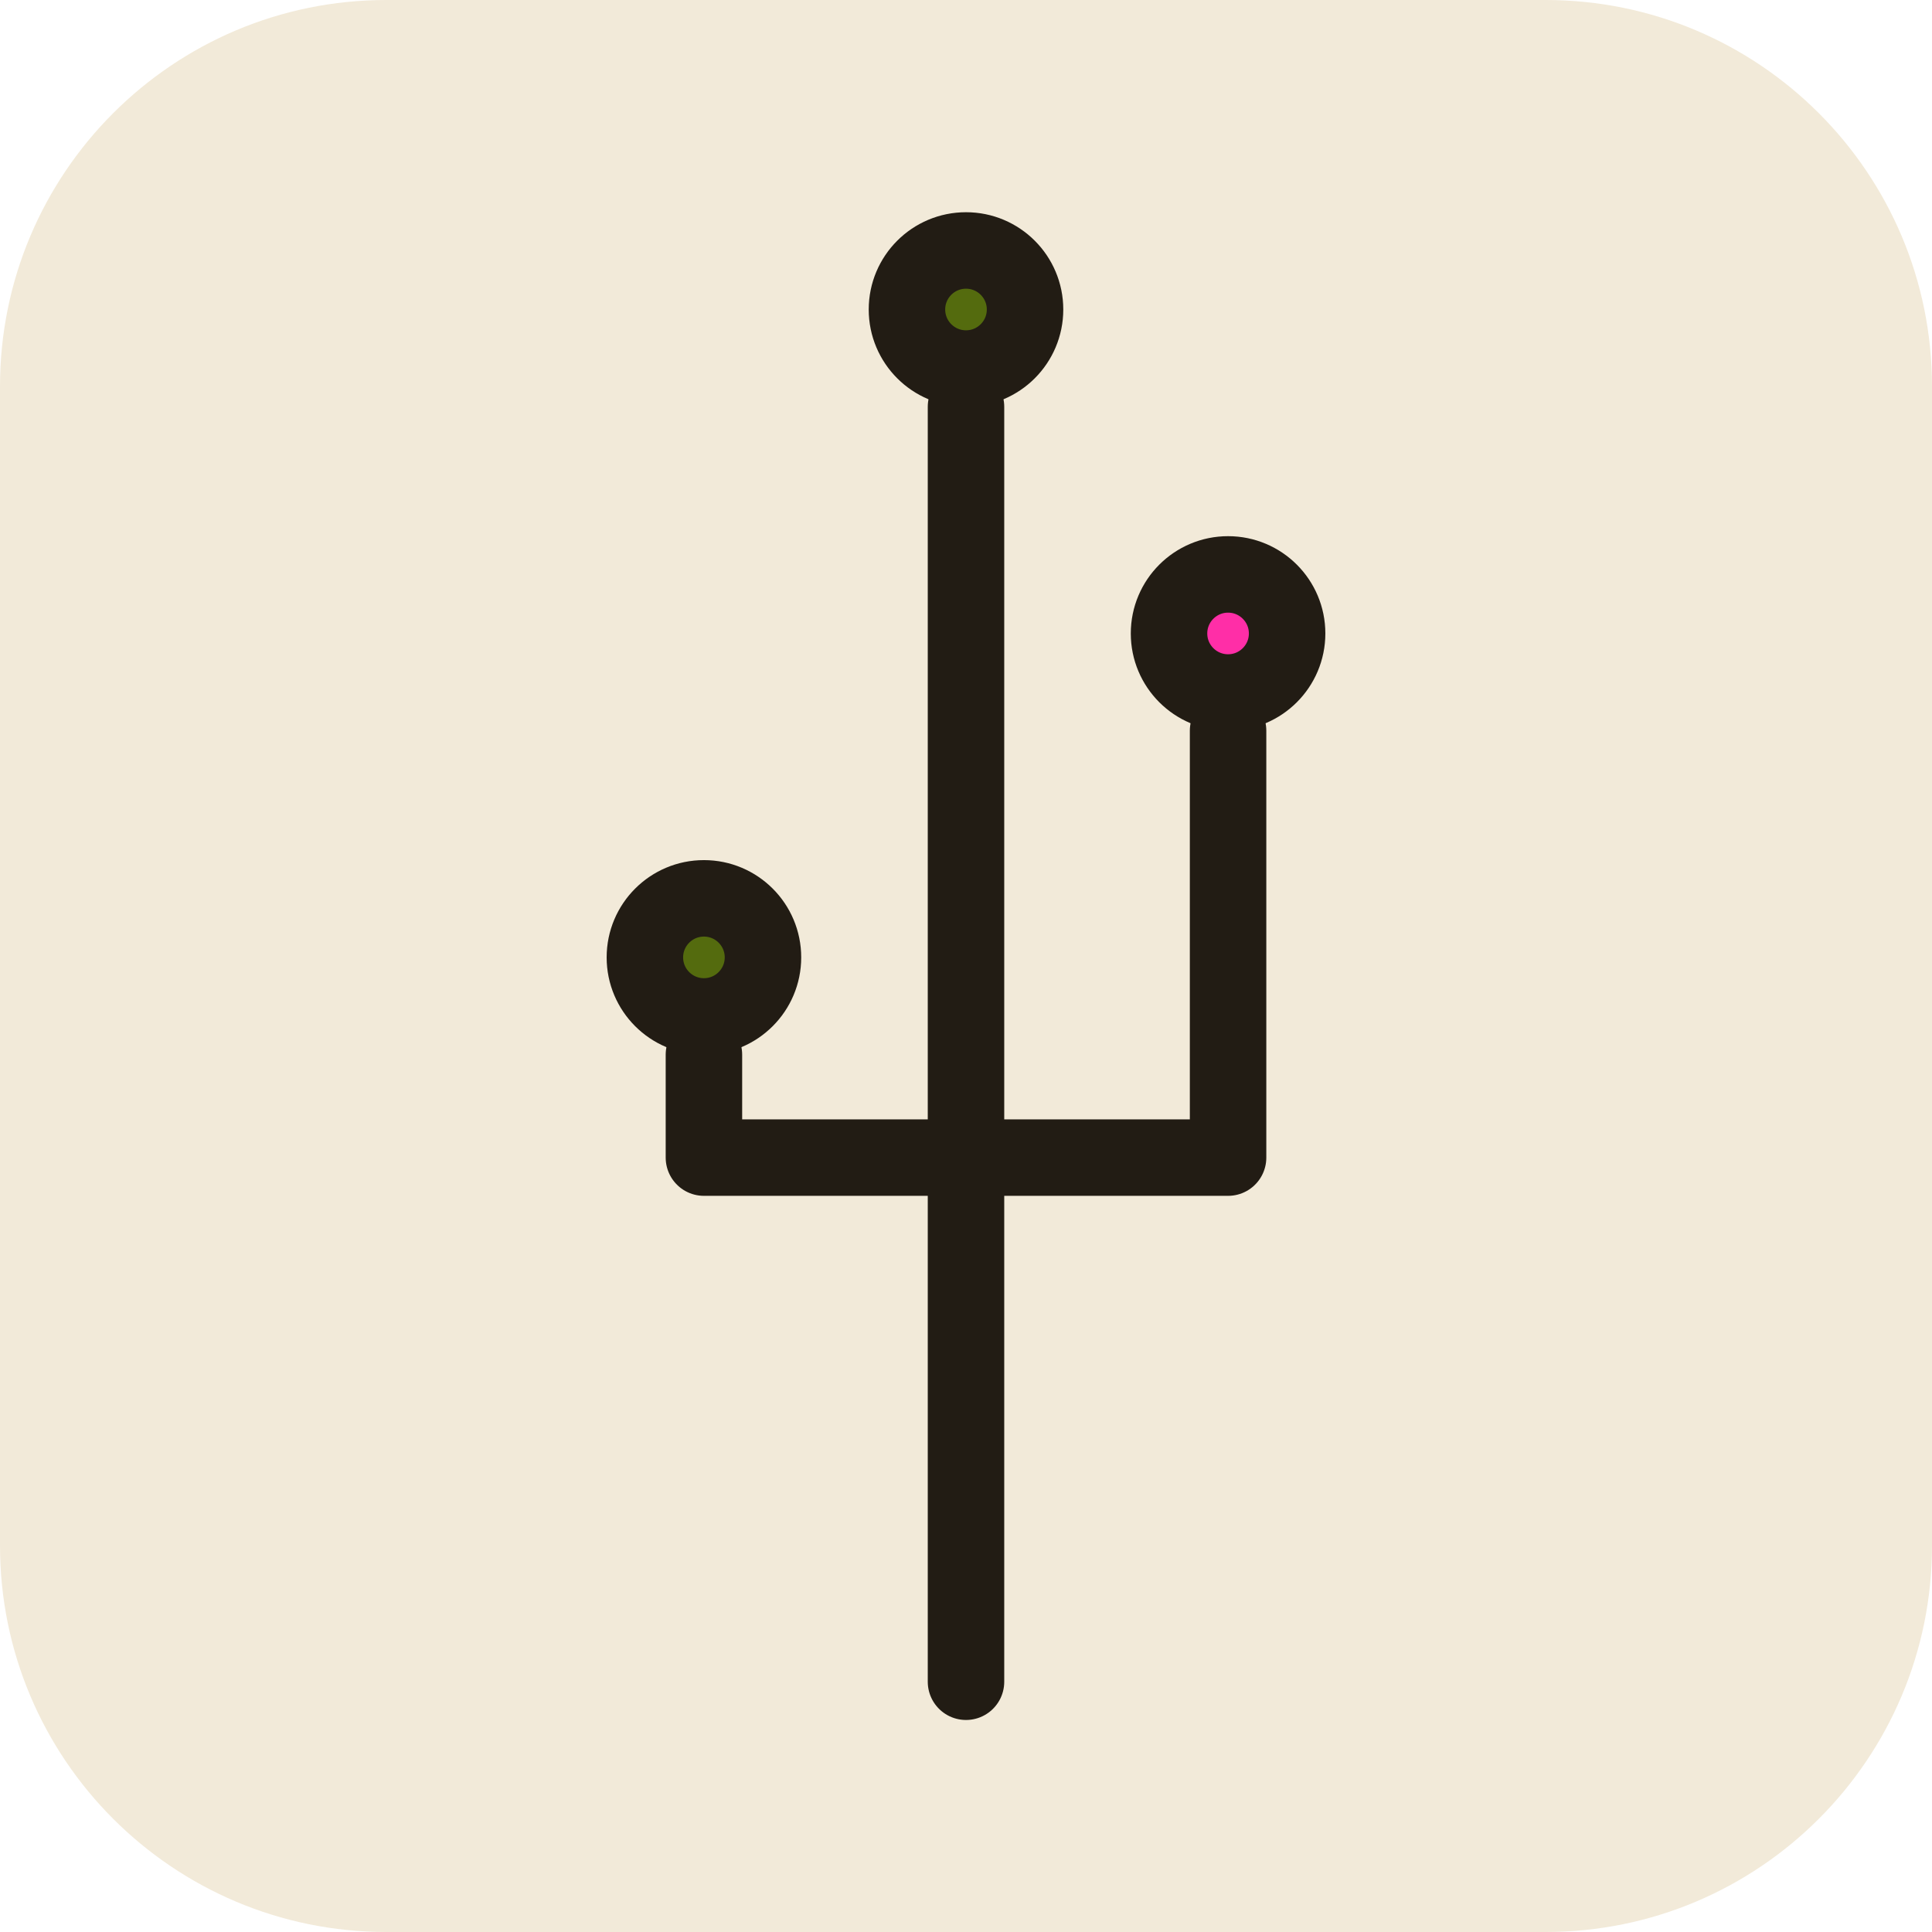
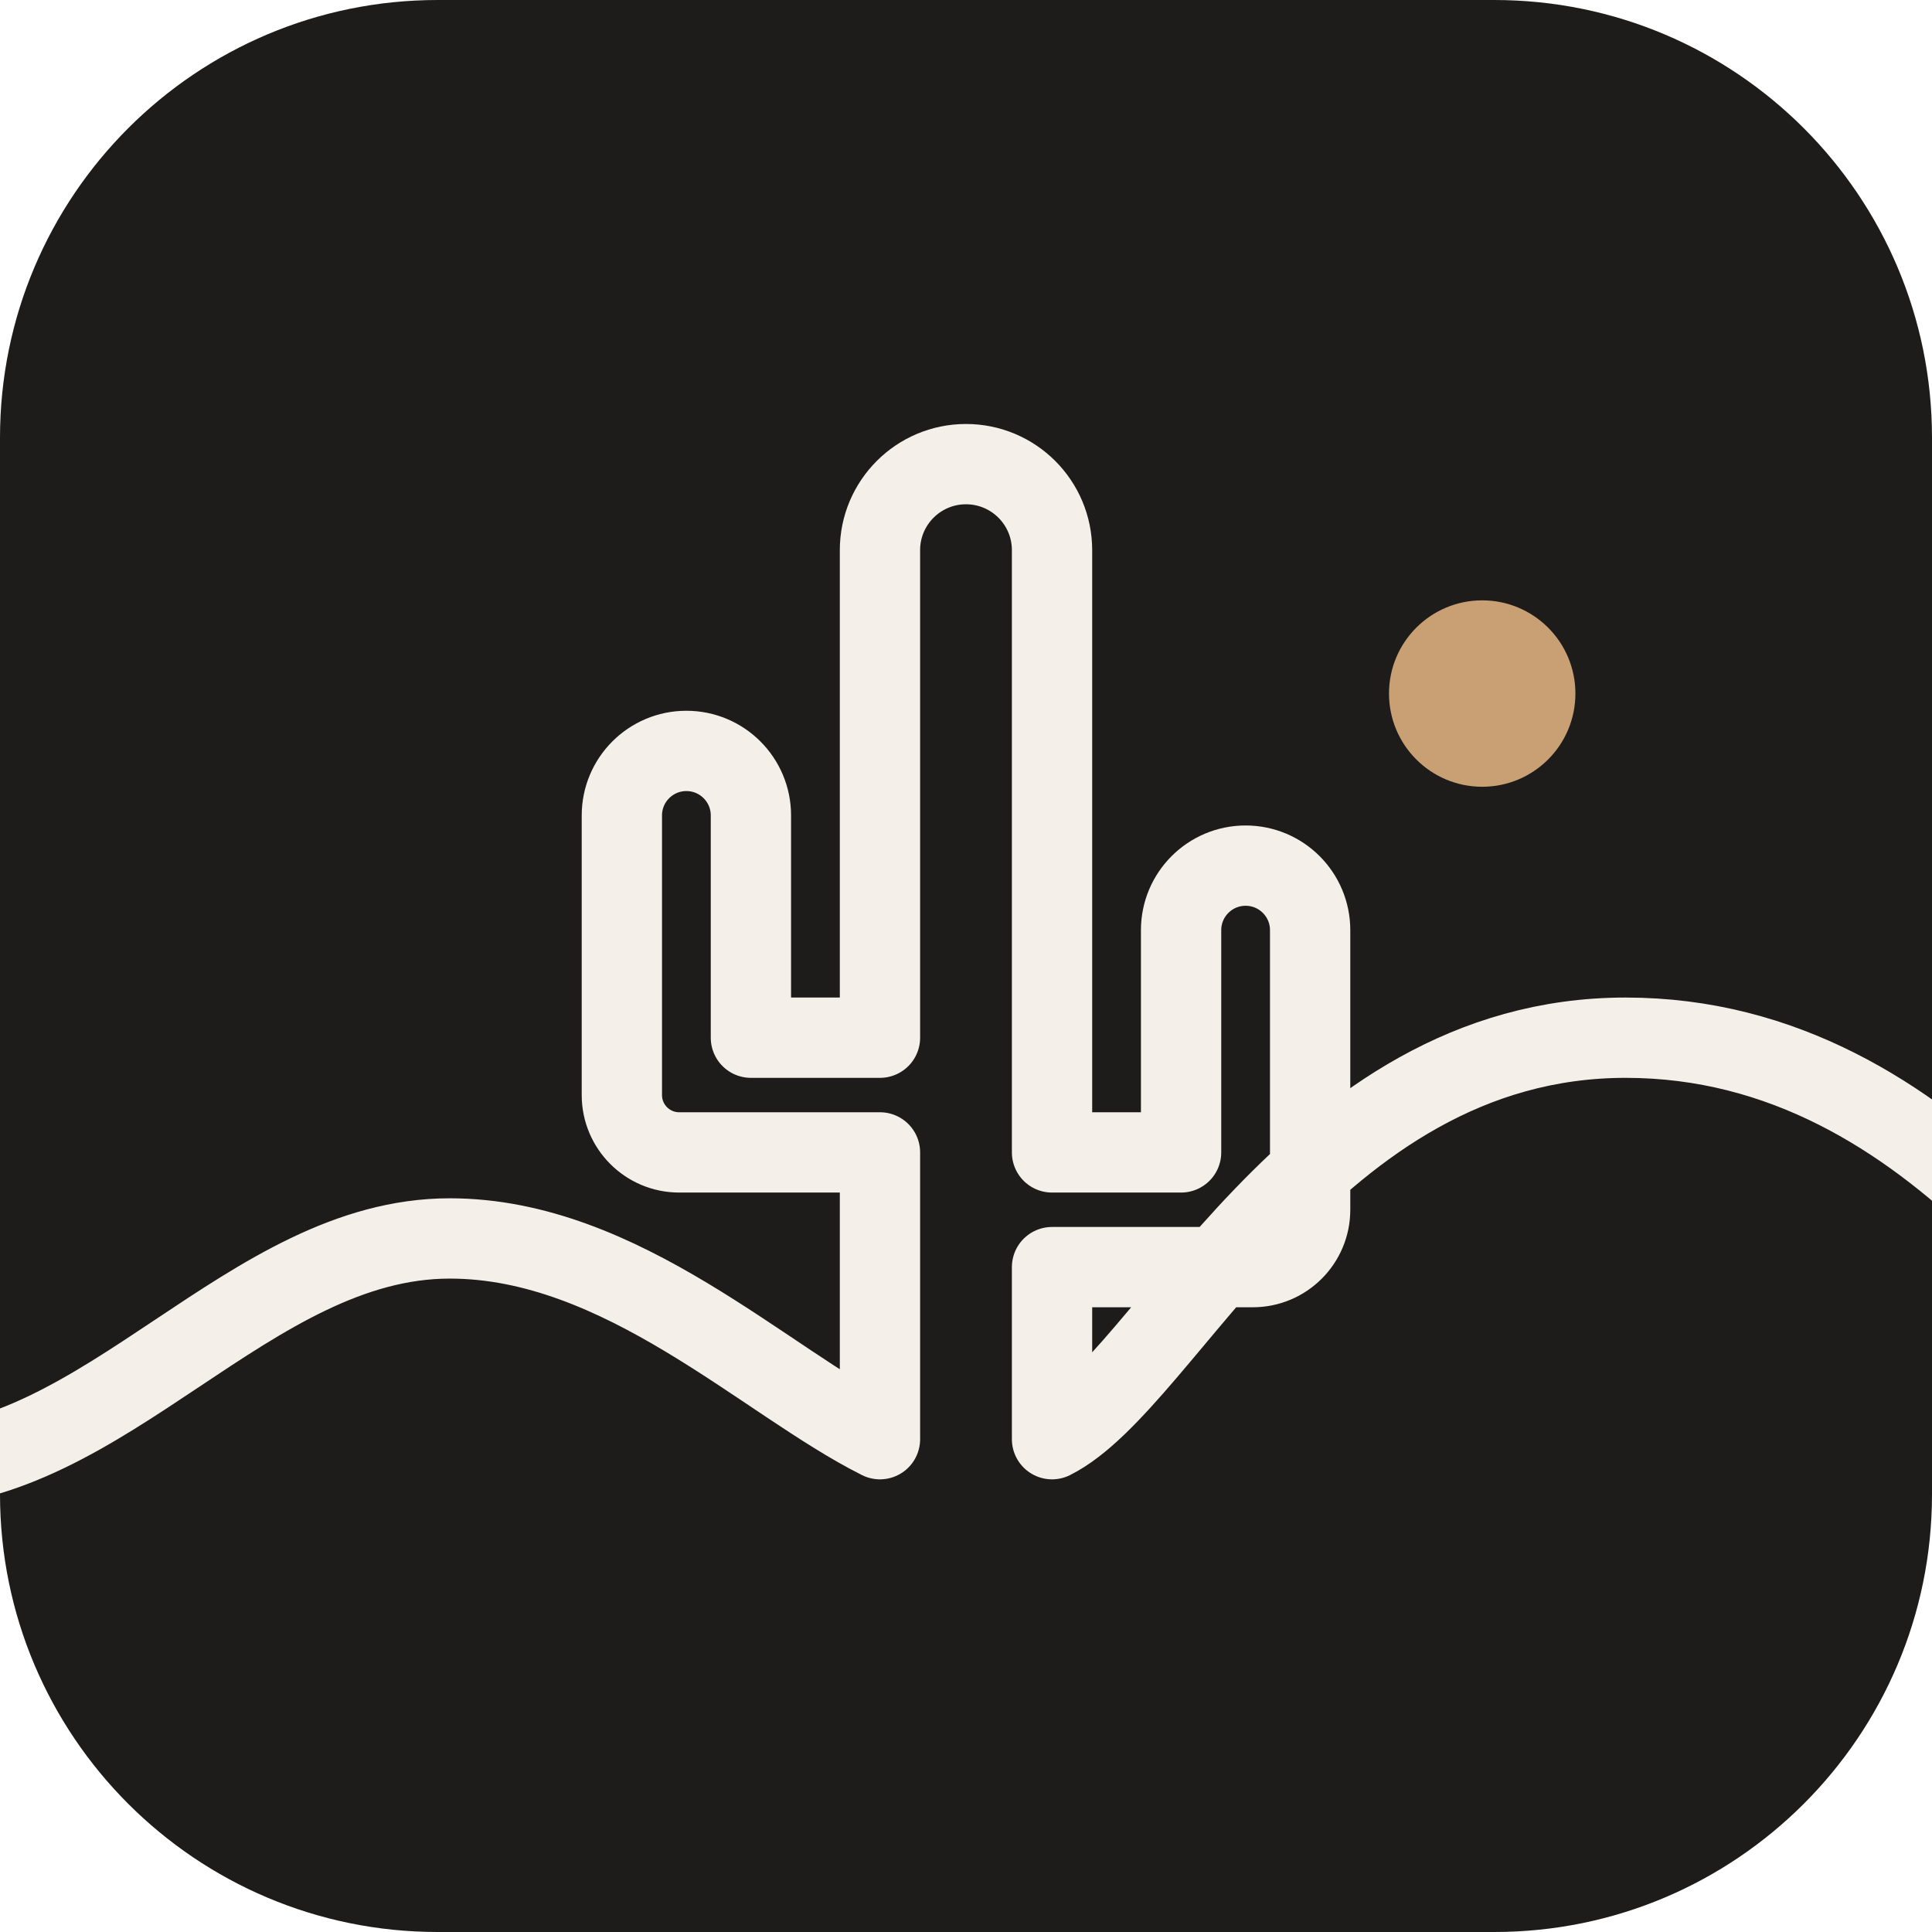
- <svg xmlns="http://www.w3.org/2000/svg" viewBox="-482.5 -578.2 965 965" role="img" aria-label="Cardon">
-   <rect x="-482.5" y="-578.2" width="965" height="965" rx="193" fill="#F2EAD9" />
-   <g fill="none" stroke="#221C14" stroke-width="38.2" stroke-linejoin="round" stroke-linecap="round">
-     <path d="M-130.9 -51.41 V0 H130.9 V-213.22" />
-     <path d="M0 -375.02 V261.8" />
-   </g>
-   <g stroke="#221C14" stroke-width="38.2">
-     <circle cx="0" cy="-423.61" r="29.49" fill="#546B0E" />
-     <circle cx="-130.9" cy="-100" r="29.49" fill="#546B0E" />
-     <circle cx="130.9" cy="-261.8" r="29.49" fill="#FF2EA7" />
+ <svg xmlns="http://www.w3.org/2000/svg" viewBox="0 0 256 256" role="img" aria-label="Cardon Digital">
+   <defs>
+     <clipPath id="tile">
+       <rect width="256" height="256" rx="58" />
+     </clipPath>
+   </defs>
+   <rect width="256" height="256" rx="58" fill="#1E1C1A" />
+   <g clip-path="url(#tile)">
+     <g transform="translate(-50.6 19.7) scale(1.9)">
+       <path d="M4 92H20C34 92 44 76 58 76C70 76 80 86 88 90V70H74A4 4 0 0 1 70 66V46.5A4.5 4.5 0 0 1 79 46.5V62H88V28A6 6 0 0 1 100 28V70H109V54.5A4.5 4.5 0 0 1 118 54.5V74A4 4 0 0 1 114 78H100V90C108 86 118 62 140 62C162 62 174 84 182 92H196" fill="none" stroke="#F4EFE8" stroke-width="5.6" stroke-linejoin="round" stroke-linecap="round" />
+       <circle cx="130" cy="38" r="6.5" fill="#C9A074" />
+     </g>
  </g>
</svg>
